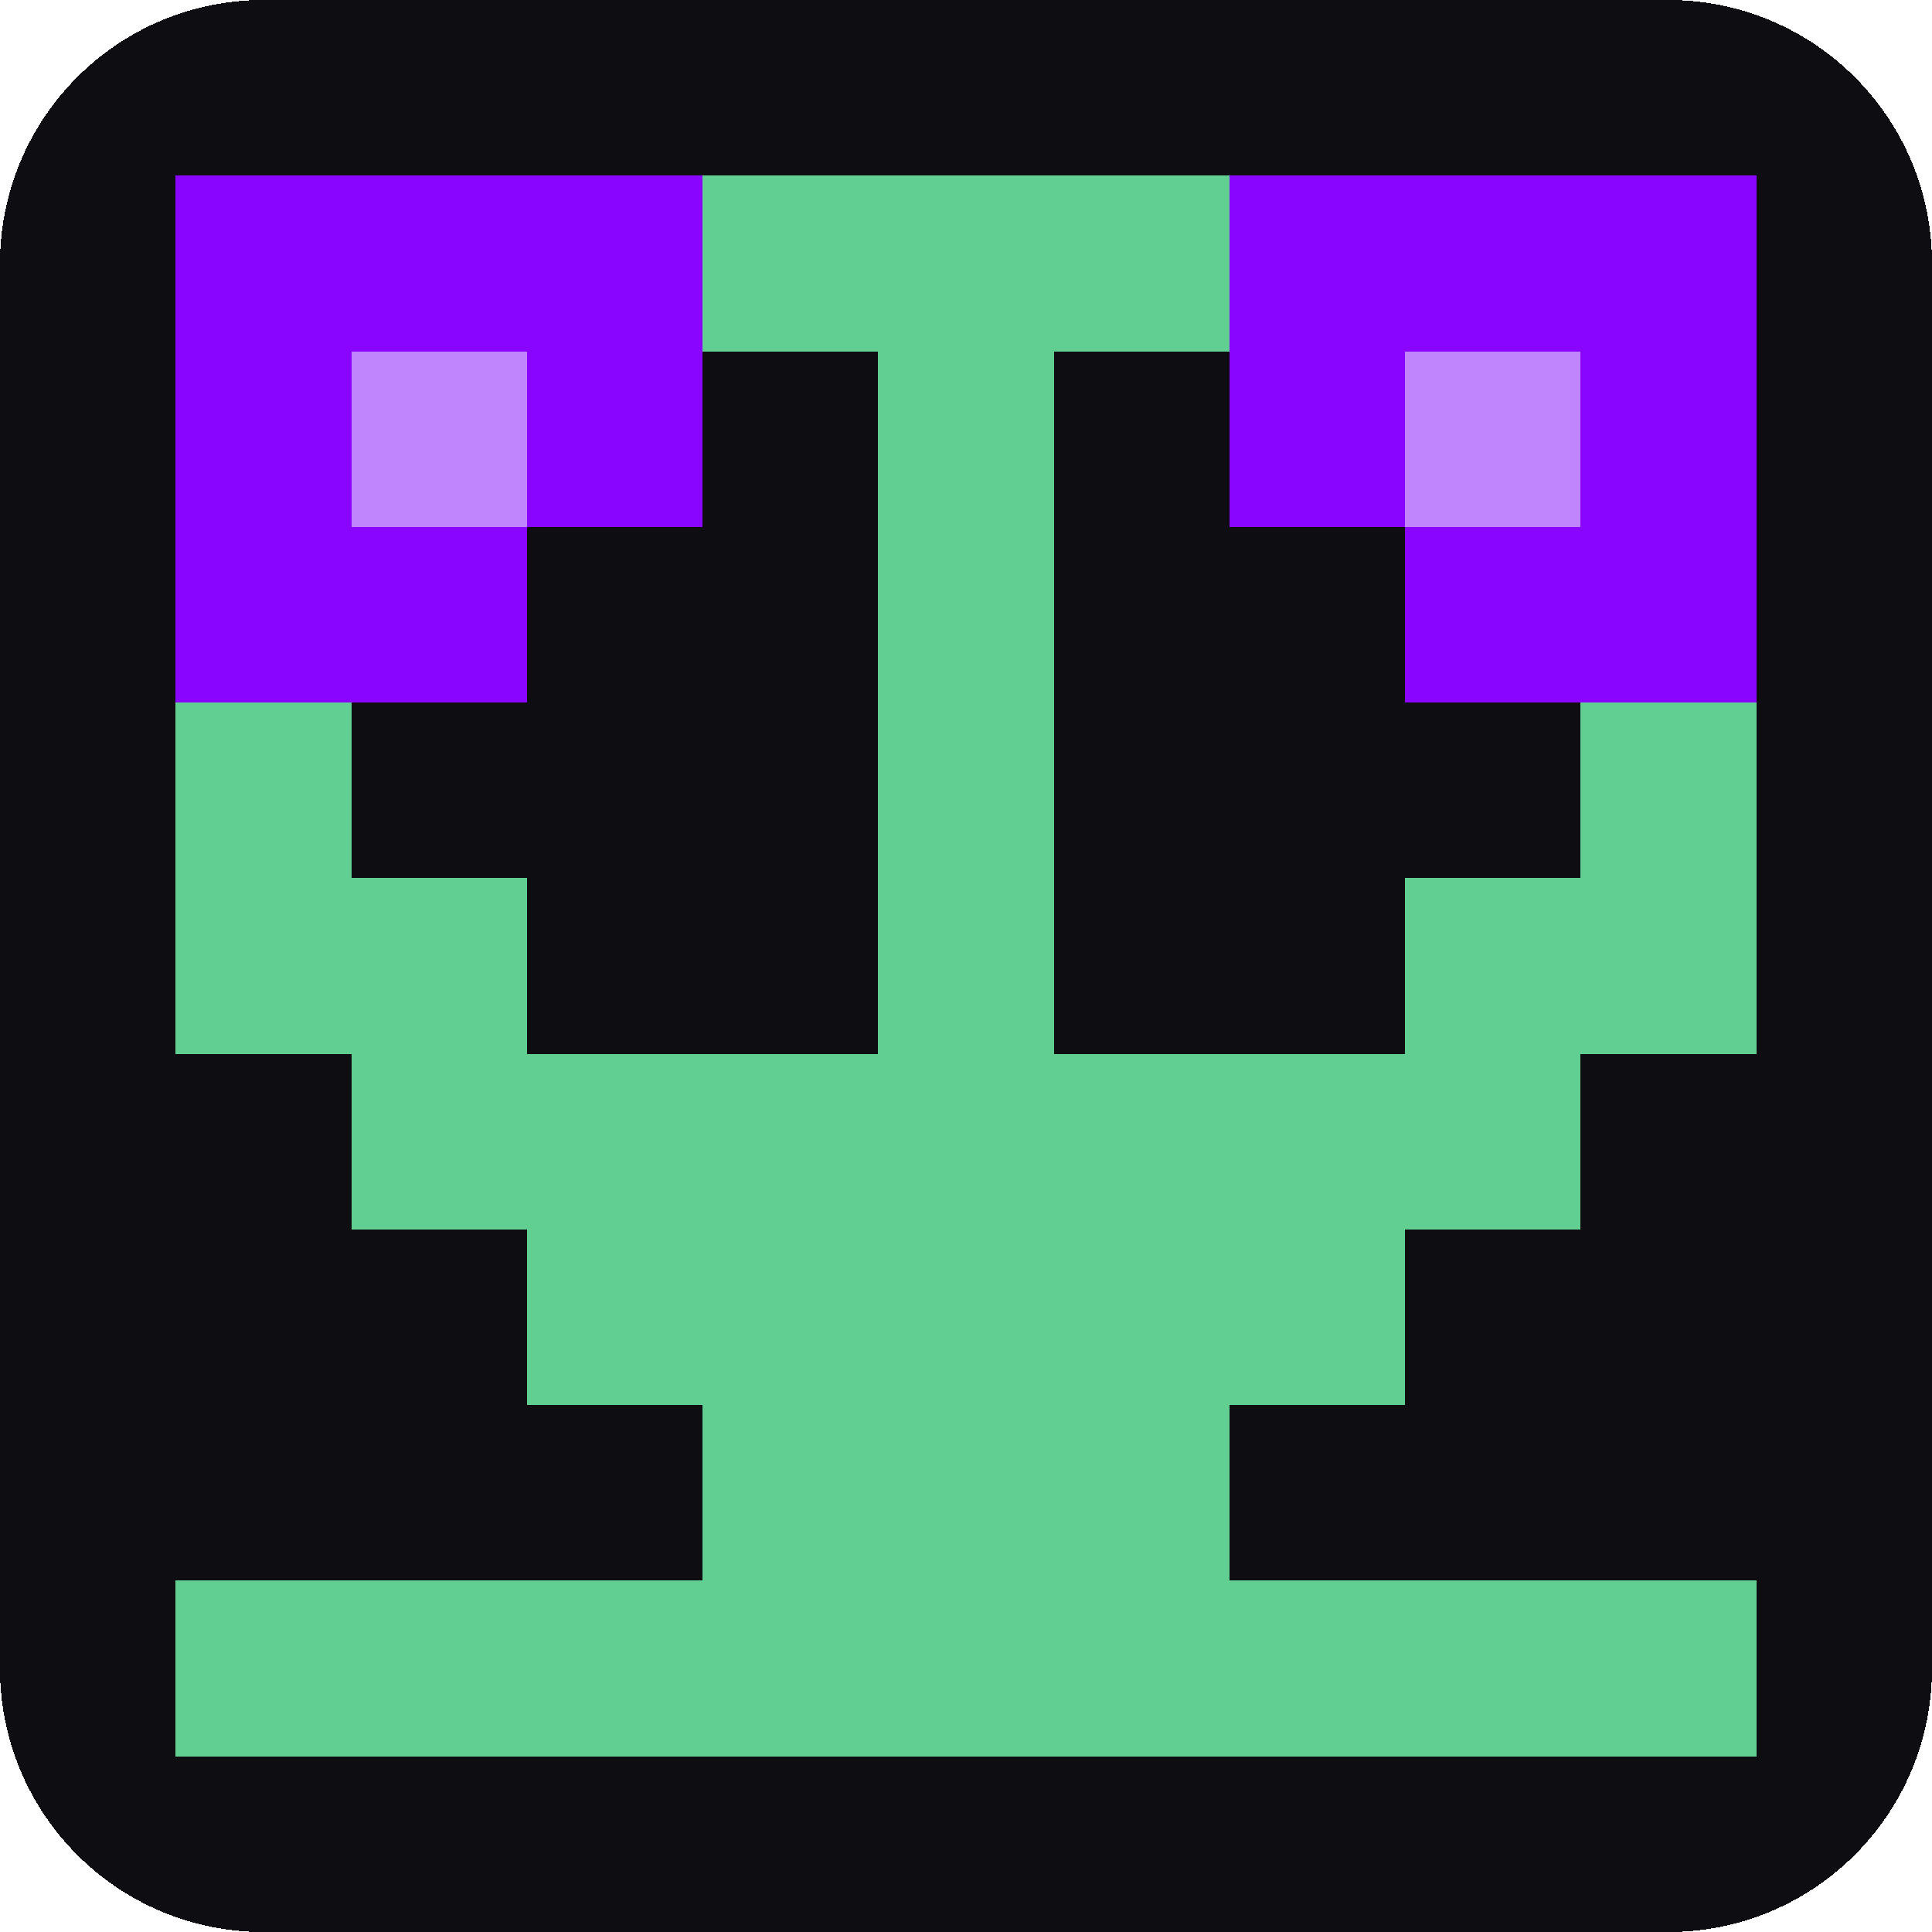
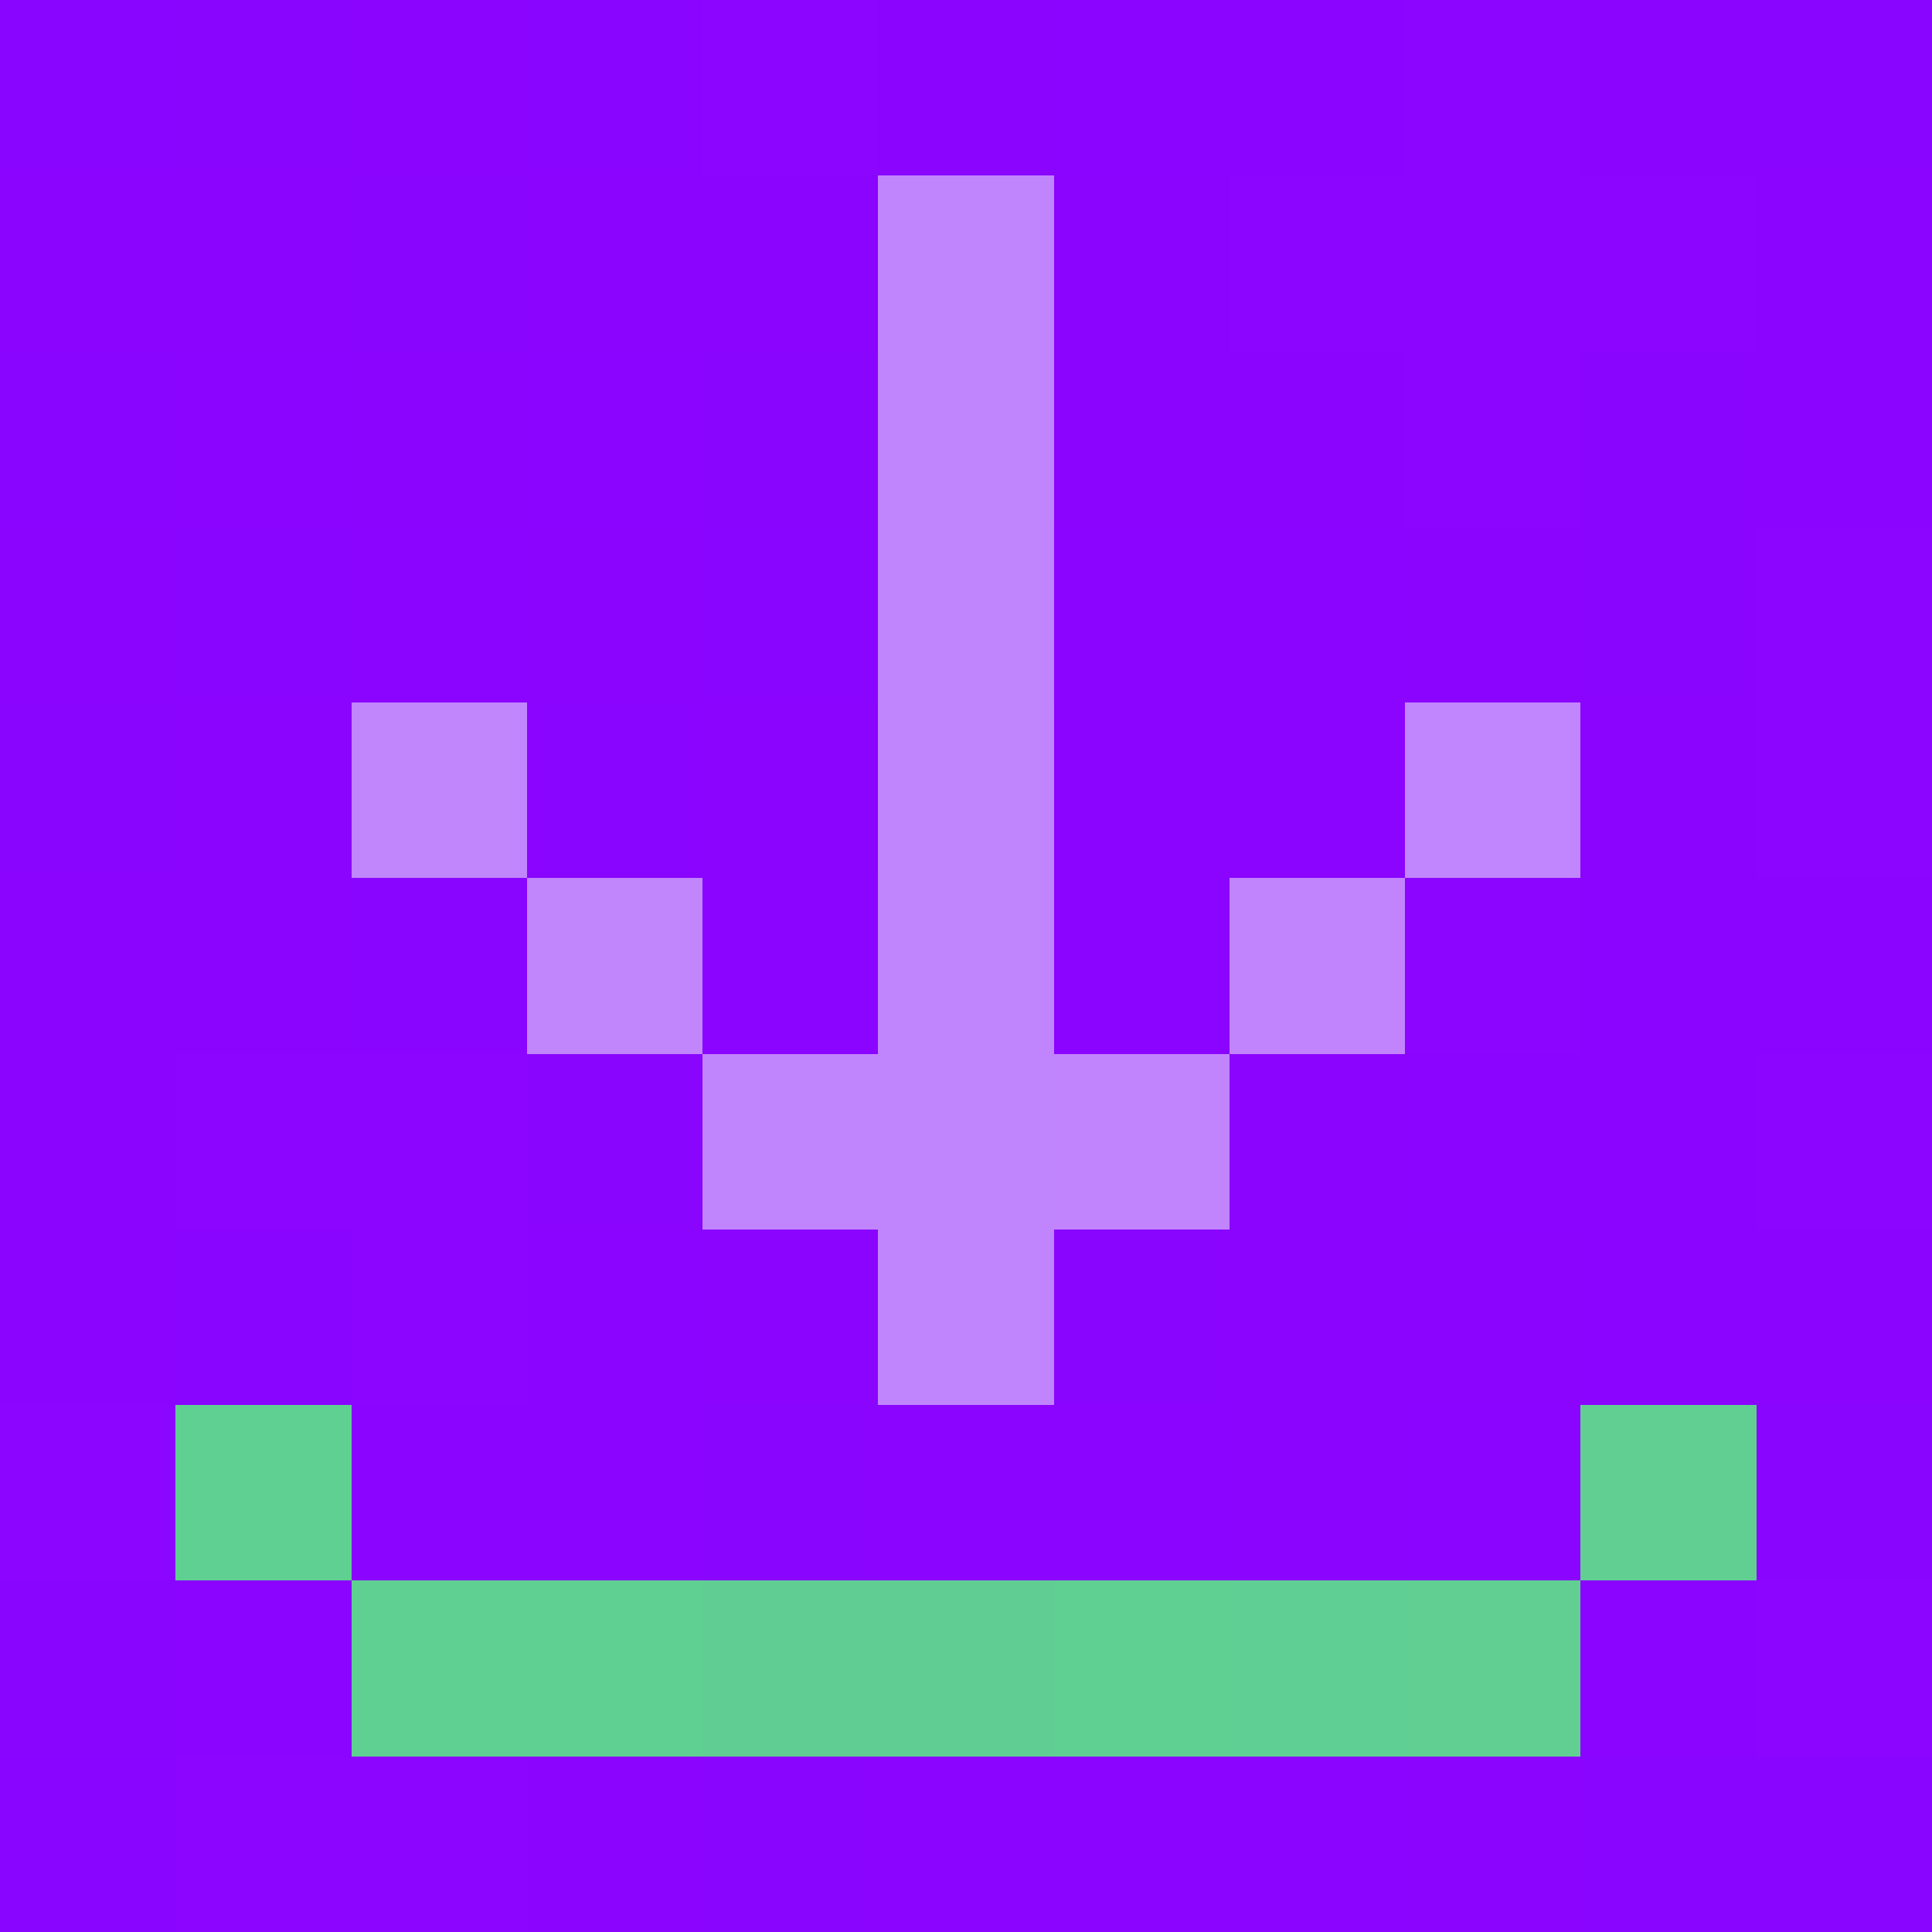
<svg xmlns="http://www.w3.org/2000/svg" viewBox="0 0 11 11" shape-rendering="crispEdges" width="100%" height="100%">
-   <rect width="11" height="11" fill="#0e0e12" rx="1.5" />
-   <rect x="1" y="1" width="1" height="1" fill="#8a05ff" />
-   <rect x="2" y="1" width="1" height="1" fill="#8a05ff" />
-   <rect x="3" y="1" width="1" height="1" fill="#8a05ff" />
-   <rect x="4" y="1" width="1" height="1" fill="#61cf92" />
-   <rect x="5" y="1" width="1" height="1" fill="#61cf92" />
-   <rect x="6" y="1" width="1" height="1" fill="#61cf92" />
-   <rect x="7" y="1" width="1" height="1" fill="#8a05ff" />
-   <rect x="8" y="1" width="1" height="1" fill="#8a05ff" />
-   <rect x="9" y="1" width="1" height="1" fill="#8a05ff" />
-   <rect x="1" y="2" width="1" height="1" fill="#8a05ff" />
-   <rect x="2" y="2" width="1" height="1" fill="#c084fc" />
-   <rect x="3" y="2" width="1" height="1" fill="#8a05ff" />
-   <rect x="5" y="2" width="1" height="1" fill="#61cf92" />
-   <rect x="7" y="2" width="1" height="1" fill="#8a05ff" />
-   <rect x="8" y="2" width="1" height="1" fill="#c084fc" />
-   <rect x="9" y="2" width="1" height="1" fill="#8a05ff" />
+   <rect x="0" y="0" width="1" height="1" fill="#8a05ff" />
+   <rect x="1" y="0" width="1" height="1" fill="#8a05fe" />
+   <rect x="2" y="0" width="1" height="1" fill="#8a04fe" />
+   <rect x="3" y="0" width="1" height="1" fill="#8a05ff" />
+   <rect x="4" y="0" width="1" height="1" fill="#8b05ff" />
+   <rect x="5" y="0" width="1" height="1" fill="#8a04fe" />
+   <rect x="6" y="0" width="1" height="1" fill="#8a04ff" />
+   <rect x="7" y="0" width="1" height="1" fill="#8b04ff" />
+   <rect x="8" y="0" width="1" height="1" fill="#8b05ff" />
+   <rect x="9" y="0" width="1" height="1" fill="#8b05fe" />
+   <rect x="10" y="0" width="1" height="1" fill="#8a05ff" />
+   <rect x="0" y="1" width="1" height="1" fill="#8b05fe" />
+   <rect x="1" y="1" width="1" height="1" fill="#8b05fe" />
+   <rect x="2" y="1" width="1" height="1" fill="#8a05fe" />
+   <rect x="3" y="1" width="1" height="1" fill="#8b04fe" />
+   <rect x="4" y="1" width="1" height="1" fill="#8a04fe" />
+   <rect x="5" y="1" width="1" height="1" fill="#c085fd" />
+   <rect x="6" y="1" width="1" height="1" fill="#8b04fe" />
+   <rect x="7" y="1" width="1" height="1" fill="#8b05ff" />
+   <rect x="8" y="1" width="1" height="1" fill="#8b05ff" />
+   <rect x="9" y="1" width="1" height="1" fill="#8b05ff" />
+   <rect x="10" y="1" width="1" height="1" fill="#8a04ff" />
+   <rect x="0" y="2" width="1" height="1" fill="#8a05ff" />
+   <rect x="1" y="2" width="1" height="1" fill="#8a04ff" />
+   <rect x="2" y="2" width="1" height="1" fill="#8b05fe" />
+   <rect x="3" y="2" width="1" height="1" fill="#8b04ff" />
+   <rect x="4" y="2" width="1" height="1" fill="#8a05fe" />
+   <rect x="5" y="2" width="1" height="1" fill="#c084fc" />
+   <rect x="6" y="2" width="1" height="1" fill="#8b04fe" />
+   <rect x="7" y="2" width="1" height="1" fill="#8a04fe" />
+   <rect x="8" y="2" width="1" height="1" fill="#8b05ff" />
+   <rect x="9" y="2" width="1" height="1" fill="#8a05fe" />
+   <rect x="10" y="2" width="1" height="1" fill="#8b04ff" />
+   <rect x="0" y="3" width="1" height="1" fill="#8b05fe" />
  <rect x="1" y="3" width="1" height="1" fill="#8a05ff" />
-   <rect x="2" y="3" width="1" height="1" fill="#8a05ff" />
-   <rect x="5" y="3" width="1" height="1" fill="#61cf92" />
-   <rect x="8" y="3" width="1" height="1" fill="#8a05ff" />
-   <rect x="9" y="3" width="1" height="1" fill="#8a05ff" />
-   <rect x="1" y="4" width="1" height="1" fill="#61cf92" />
-   <rect x="5" y="4" width="1" height="1" fill="#61cf92" />
-   <rect x="9" y="4" width="1" height="1" fill="#61cf92" />
-   <rect x="1" y="5" width="1" height="1" fill="#61cf92" />
-   <rect x="2" y="5" width="1" height="1" fill="#61cf92" />
-   <rect x="5" y="5" width="1" height="1" fill="#61cf92" />
-   <rect x="8" y="5" width="1" height="1" fill="#61cf92" />
-   <rect x="9" y="5" width="1" height="1" fill="#61cf92" />
-   <rect x="2" y="6" width="1" height="1" fill="#61cf92" />
-   <rect x="3" y="6" width="1" height="1" fill="#61cf92" />
-   <rect x="4" y="6" width="1" height="1" fill="#61cf92" />
-   <rect x="5" y="6" width="1" height="1" fill="#61cf92" />
-   <rect x="6" y="6" width="1" height="1" fill="#61cf92" />
-   <rect x="7" y="6" width="1" height="1" fill="#61cf92" />
-   <rect x="8" y="6" width="1" height="1" fill="#61cf92" />
-   <rect x="3" y="7" width="1" height="1" fill="#61cf92" />
-   <rect x="4" y="7" width="1" height="1" fill="#61cf92" />
-   <rect x="5" y="7" width="1" height="1" fill="#61cf92" />
-   <rect x="6" y="7" width="1" height="1" fill="#61cf92" />
-   <rect x="7" y="7" width="1" height="1" fill="#61cf92" />
-   <rect x="4" y="8" width="1" height="1" fill="#61cf92" />
-   <rect x="5" y="8" width="1" height="1" fill="#61cf92" />
-   <rect x="6" y="8" width="1" height="1" fill="#61cf92" />
-   <rect x="1" y="9" width="1" height="1" fill="#61cf92" />
-   <rect x="2" y="9" width="1" height="1" fill="#61cf92" />
-   <rect x="3" y="9" width="1" height="1" fill="#61cf92" />
-   <rect x="4" y="9" width="1" height="1" fill="#61cf92" />
-   <rect x="5" y="9" width="1" height="1" fill="#61cf92" />
-   <rect x="6" y="9" width="1" height="1" fill="#61cf92" />
-   <rect x="7" y="9" width="1" height="1" fill="#61cf92" />
+   <rect x="2" y="3" width="1" height="1" fill="#8a04ff" />
+   <rect x="3" y="3" width="1" height="1" fill="#8b05fe" />
+   <rect x="4" y="3" width="1" height="1" fill="#8a05ff" />
+   <rect x="5" y="3" width="1" height="1" fill="#c085fd" />
+   <rect x="6" y="3" width="1" height="1" fill="#8b04ff" />
+   <rect x="7" y="3" width="1" height="1" fill="#8b04ff" />
+   <rect x="8" y="3" width="1" height="1" fill="#8a04fe" />
+   <rect x="9" y="3" width="1" height="1" fill="#8a05fe" />
+   <rect x="10" y="3" width="1" height="1" fill="#8b05ff" />
+   <rect x="0" y="4" width="1" height="1" fill="#8a05fe" />
+   <rect x="1" y="4" width="1" height="1" fill="#8b05fe" />
+   <rect x="2" y="4" width="1" height="1" fill="#c185fc" />
+   <rect x="3" y="4" width="1" height="1" fill="#8a05ff" />
+   <rect x="4" y="4" width="1" height="1" fill="#8b04fe" />
+   <rect x="5" y="4" width="1" height="1" fill="#c085fd" />
+   <rect x="6" y="4" width="1" height="1" fill="#8a04ff" />
+   <rect x="7" y="4" width="1" height="1" fill="#8b04ff" />
+   <rect x="8" y="4" width="1" height="1" fill="#c185fd" />
+   <rect x="9" y="4" width="1" height="1" fill="#8a04fe" />
+   <rect x="10" y="4" width="1" height="1" fill="#8b05ff" />
+   <rect x="0" y="5" width="1" height="1" fill="#8b05fe" />
+   <rect x="1" y="5" width="1" height="1" fill="#8b04fe" />
+   <rect x="2" y="5" width="1" height="1" fill="#8a05ff" />
+   <rect x="3" y="5" width="1" height="1" fill="#c185fc" />
+   <rect x="4" y="5" width="1" height="1" fill="#8b04ff" />
+   <rect x="5" y="5" width="1" height="1" fill="#c085fc" />
+   <rect x="6" y="5" width="1" height="1" fill="#8a04ff" />
+   <rect x="7" y="5" width="1" height="1" fill="#c184fc" />
+   <rect x="8" y="5" width="1" height="1" fill="#8b05ff" />
+   <rect x="9" y="5" width="1" height="1" fill="#8a04ff" />
+   <rect x="10" y="5" width="1" height="1" fill="#8a04ff" />
+   <rect x="0" y="6" width="1" height="1" fill="#8a04fe" />
+   <rect x="1" y="6" width="1" height="1" fill="#8b05ff" />
+   <rect x="2" y="6" width="1" height="1" fill="#8b05ff" />
+   <rect x="3" y="6" width="1" height="1" fill="#8a05fe" />
+   <rect x="4" y="6" width="1" height="1" fill="#c085fd" />
+   <rect x="5" y="6" width="1" height="1" fill="#c085fd" />
+   <rect x="6" y="6" width="1" height="1" fill="#c184fc" />
+   <rect x="7" y="6" width="1" height="1" fill="#8b05fe" />
+   <rect x="8" y="6" width="1" height="1" fill="#8b04ff" />
+   <rect x="9" y="6" width="1" height="1" fill="#8b04ff" />
+   <rect x="10" y="6" width="1" height="1" fill="#8b05ff" />
+   <rect x="0" y="7" width="1" height="1" fill="#8a04fe" />
+   <rect x="1" y="7" width="1" height="1" fill="#8a05ff" />
+   <rect x="2" y="7" width="1" height="1" fill="#8b05ff" />
+   <rect x="3" y="7" width="1" height="1" fill="#8a04ff" />
+   <rect x="4" y="7" width="1" height="1" fill="#8b05fe" />
+   <rect x="5" y="7" width="1" height="1" fill="#c085fd" />
+   <rect x="6" y="7" width="1" height="1" fill="#8a05fe" />
+   <rect x="7" y="7" width="1" height="1" fill="#8b04fe" />
+   <rect x="8" y="7" width="1" height="1" fill="#8b05fe" />
+   <rect x="9" y="7" width="1" height="1" fill="#8b04ff" />
+   <rect x="10" y="7" width="1" height="1" fill="#8b05fe" />
+   <rect x="0" y="8" width="1" height="1" fill="#8b05ff" />
+   <rect x="1" y="8" width="1" height="1" fill="#60cf92" />
+   <rect x="2" y="8" width="1" height="1" fill="#8a04ff" />
+   <rect x="3" y="8" width="1" height="1" fill="#8a04ff" />
+   <rect x="4" y="8" width="1" height="1" fill="#8a05fe" />
+   <rect x="5" y="8" width="1" height="1" fill="#8b04ff" />
+   <rect x="6" y="8" width="1" height="1" fill="#8b04ff" />
+   <rect x="7" y="8" width="1" height="1" fill="#8b04fe" />
+   <rect x="8" y="8" width="1" height="1" fill="#8a04ff" />
+   <rect x="9" y="8" width="1" height="1" fill="#61ce92" />
+   <rect x="10" y="8" width="1" height="1" fill="#8a05fe" />
+   <rect x="0" y="9" width="1" height="1" fill="#8a05fe" />
+   <rect x="1" y="9" width="1" height="1" fill="#8a04ff" />
+   <rect x="2" y="9" width="1" height="1" fill="#60cf92" />
+   <rect x="3" y="9" width="1" height="1" fill="#60cf92" />
+   <rect x="4" y="9" width="1" height="1" fill="#60ce93" />
+   <rect x="5" y="9" width="1" height="1" fill="#60ce93" />
+   <rect x="6" y="9" width="1" height="1" fill="#60cf92" />
+   <rect x="7" y="9" width="1" height="1" fill="#60cf93" />
  <rect x="8" y="9" width="1" height="1" fill="#61cf92" />
-   <rect x="9" y="9" width="1" height="1" fill="#61cf92" />
+   <rect x="9" y="9" width="1" height="1" fill="#8a04ff" />
+   <rect x="10" y="9" width="1" height="1" fill="#8b05ff" />
+   <rect x="0" y="10" width="1" height="1" fill="#8a05ff" />
+   <rect x="1" y="10" width="1" height="1" fill="#8b05ff" />
+   <rect x="2" y="10" width="1" height="1" fill="#8b05ff" />
+   <rect x="3" y="10" width="1" height="1" fill="#8b04fe" />
+   <rect x="4" y="10" width="1" height="1" fill="#8a05fe" />
+   <rect x="5" y="10" width="1" height="1" fill="#8a04ff" />
+   <rect x="6" y="10" width="1" height="1" fill="#8a04ff" />
+   <rect x="7" y="10" width="1" height="1" fill="#8a04ff" />
+   <rect x="8" y="10" width="1" height="1" fill="#8b05fe" />
+   <rect x="9" y="10" width="1" height="1" fill="#8a05ff" />
+   <rect x="10" y="10" width="1" height="1" fill="#8a05ff" />
</svg>
